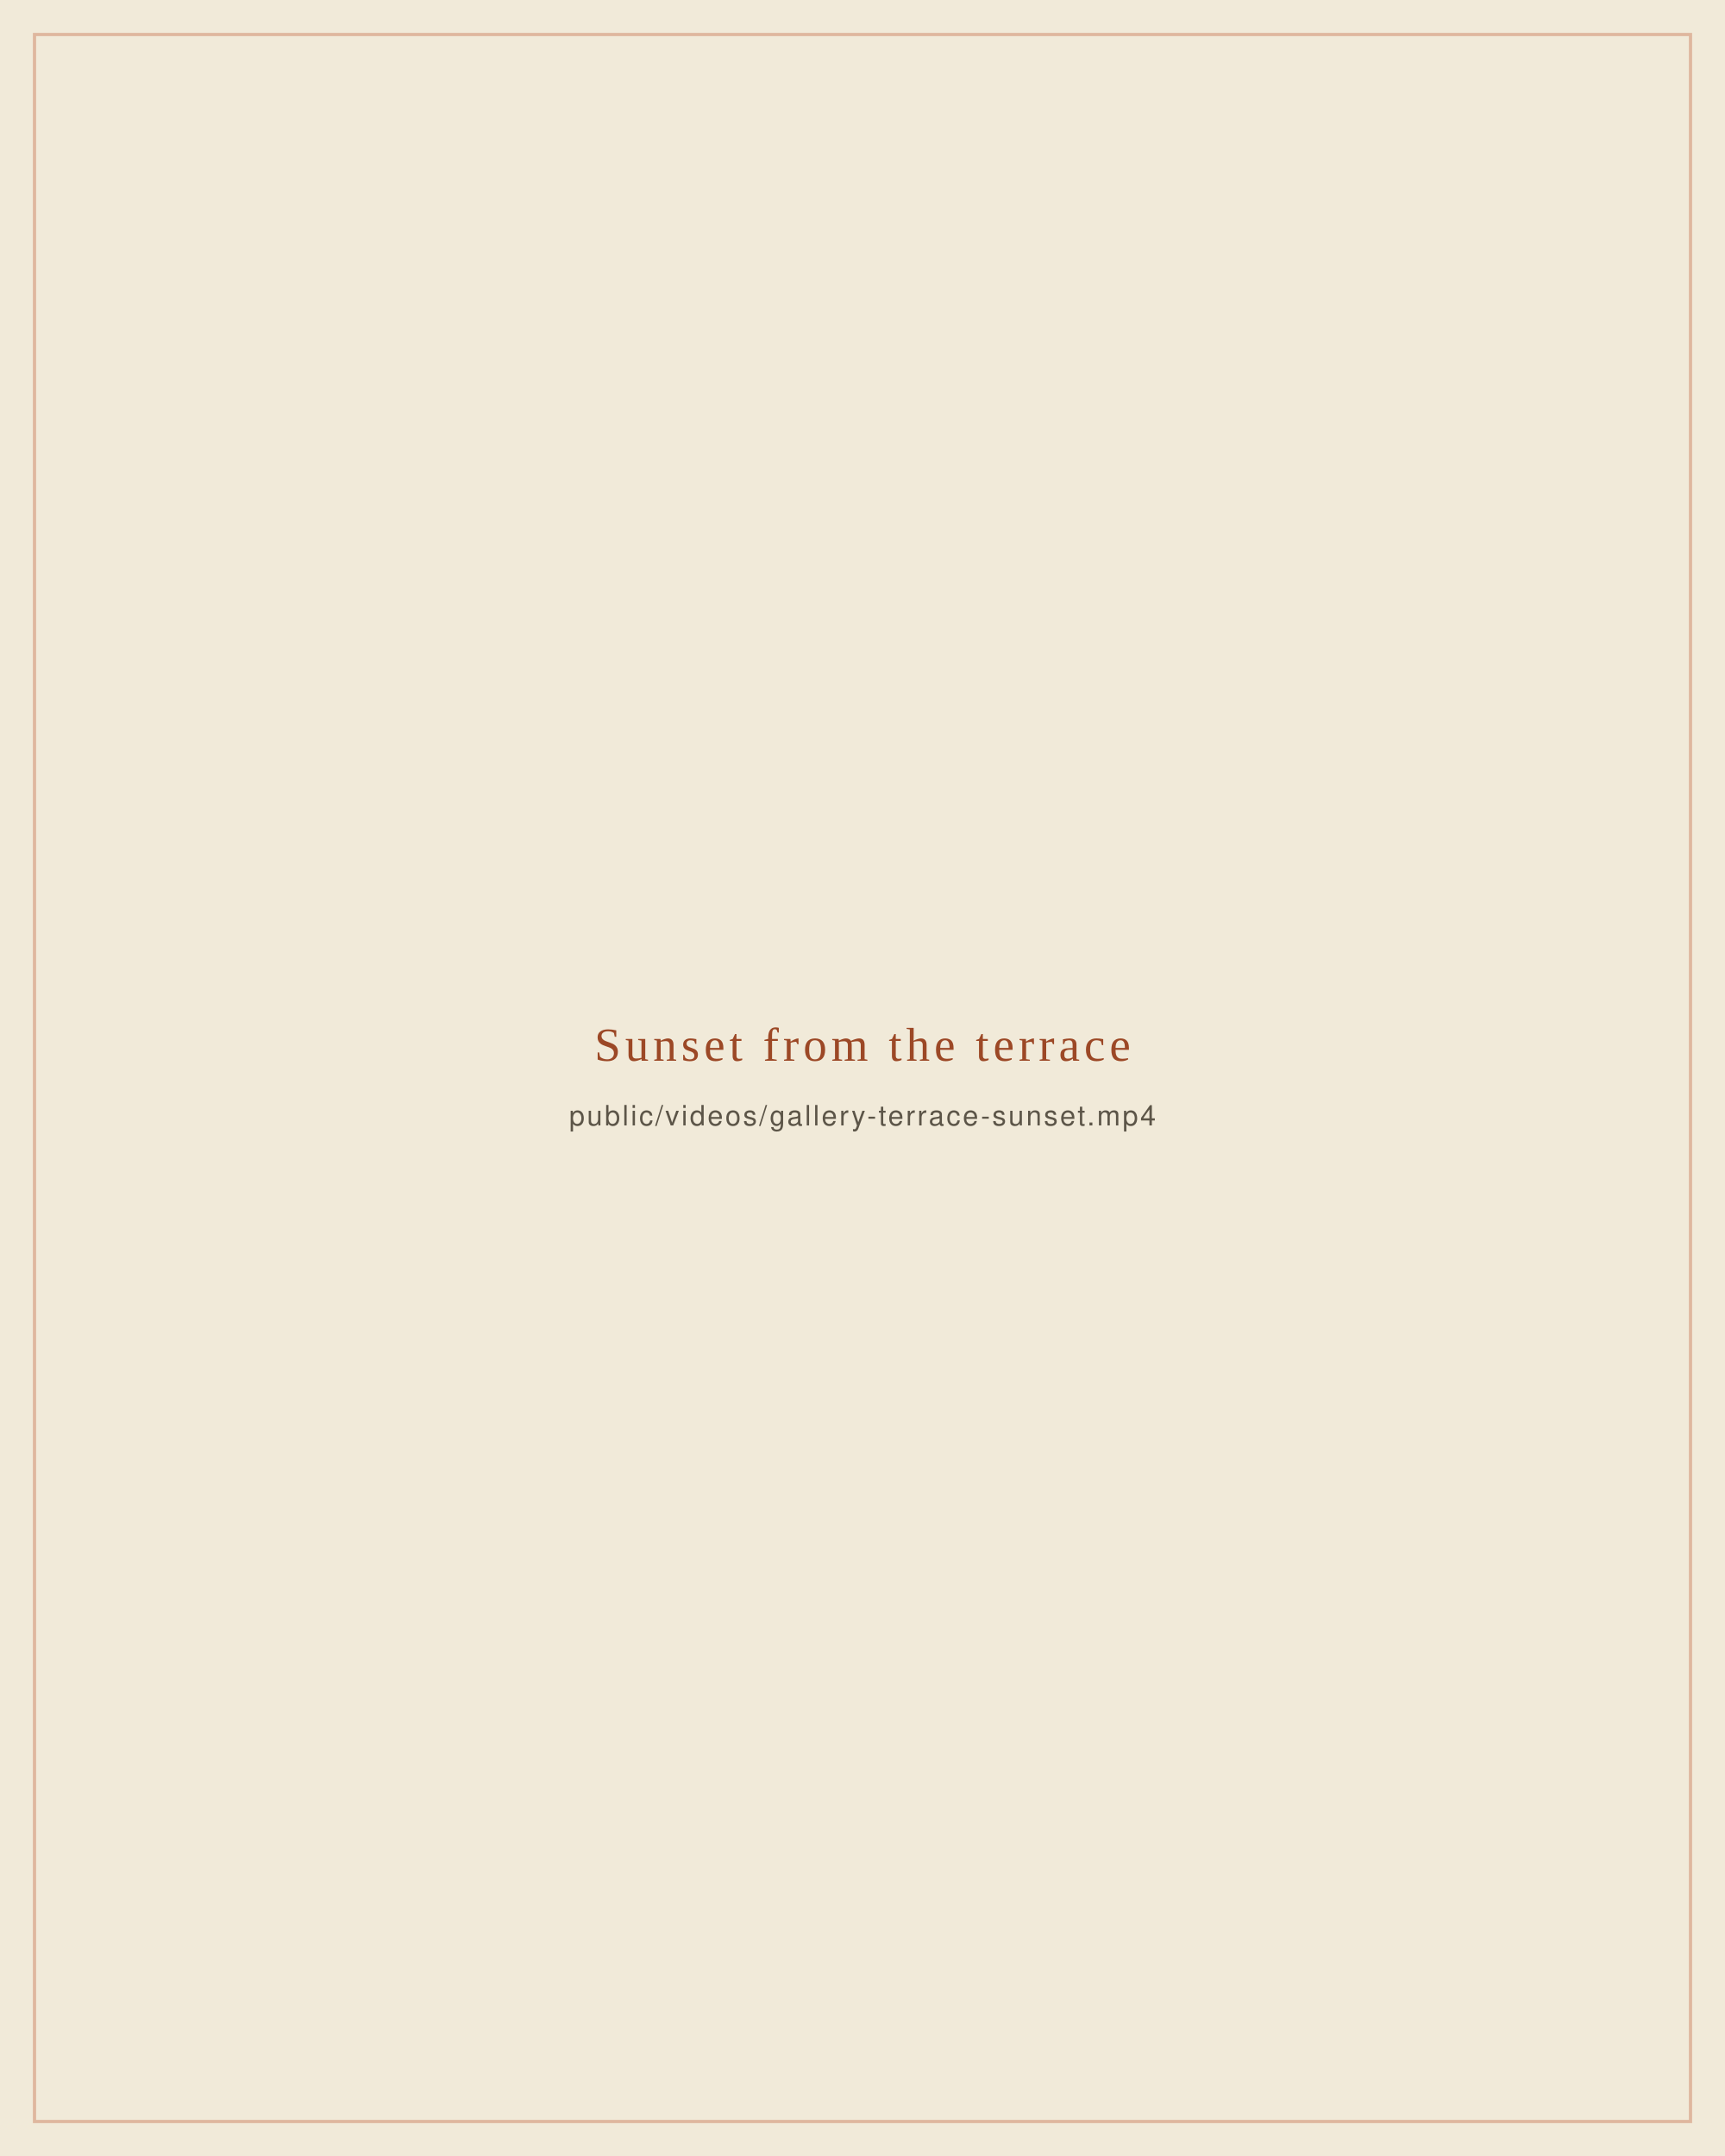
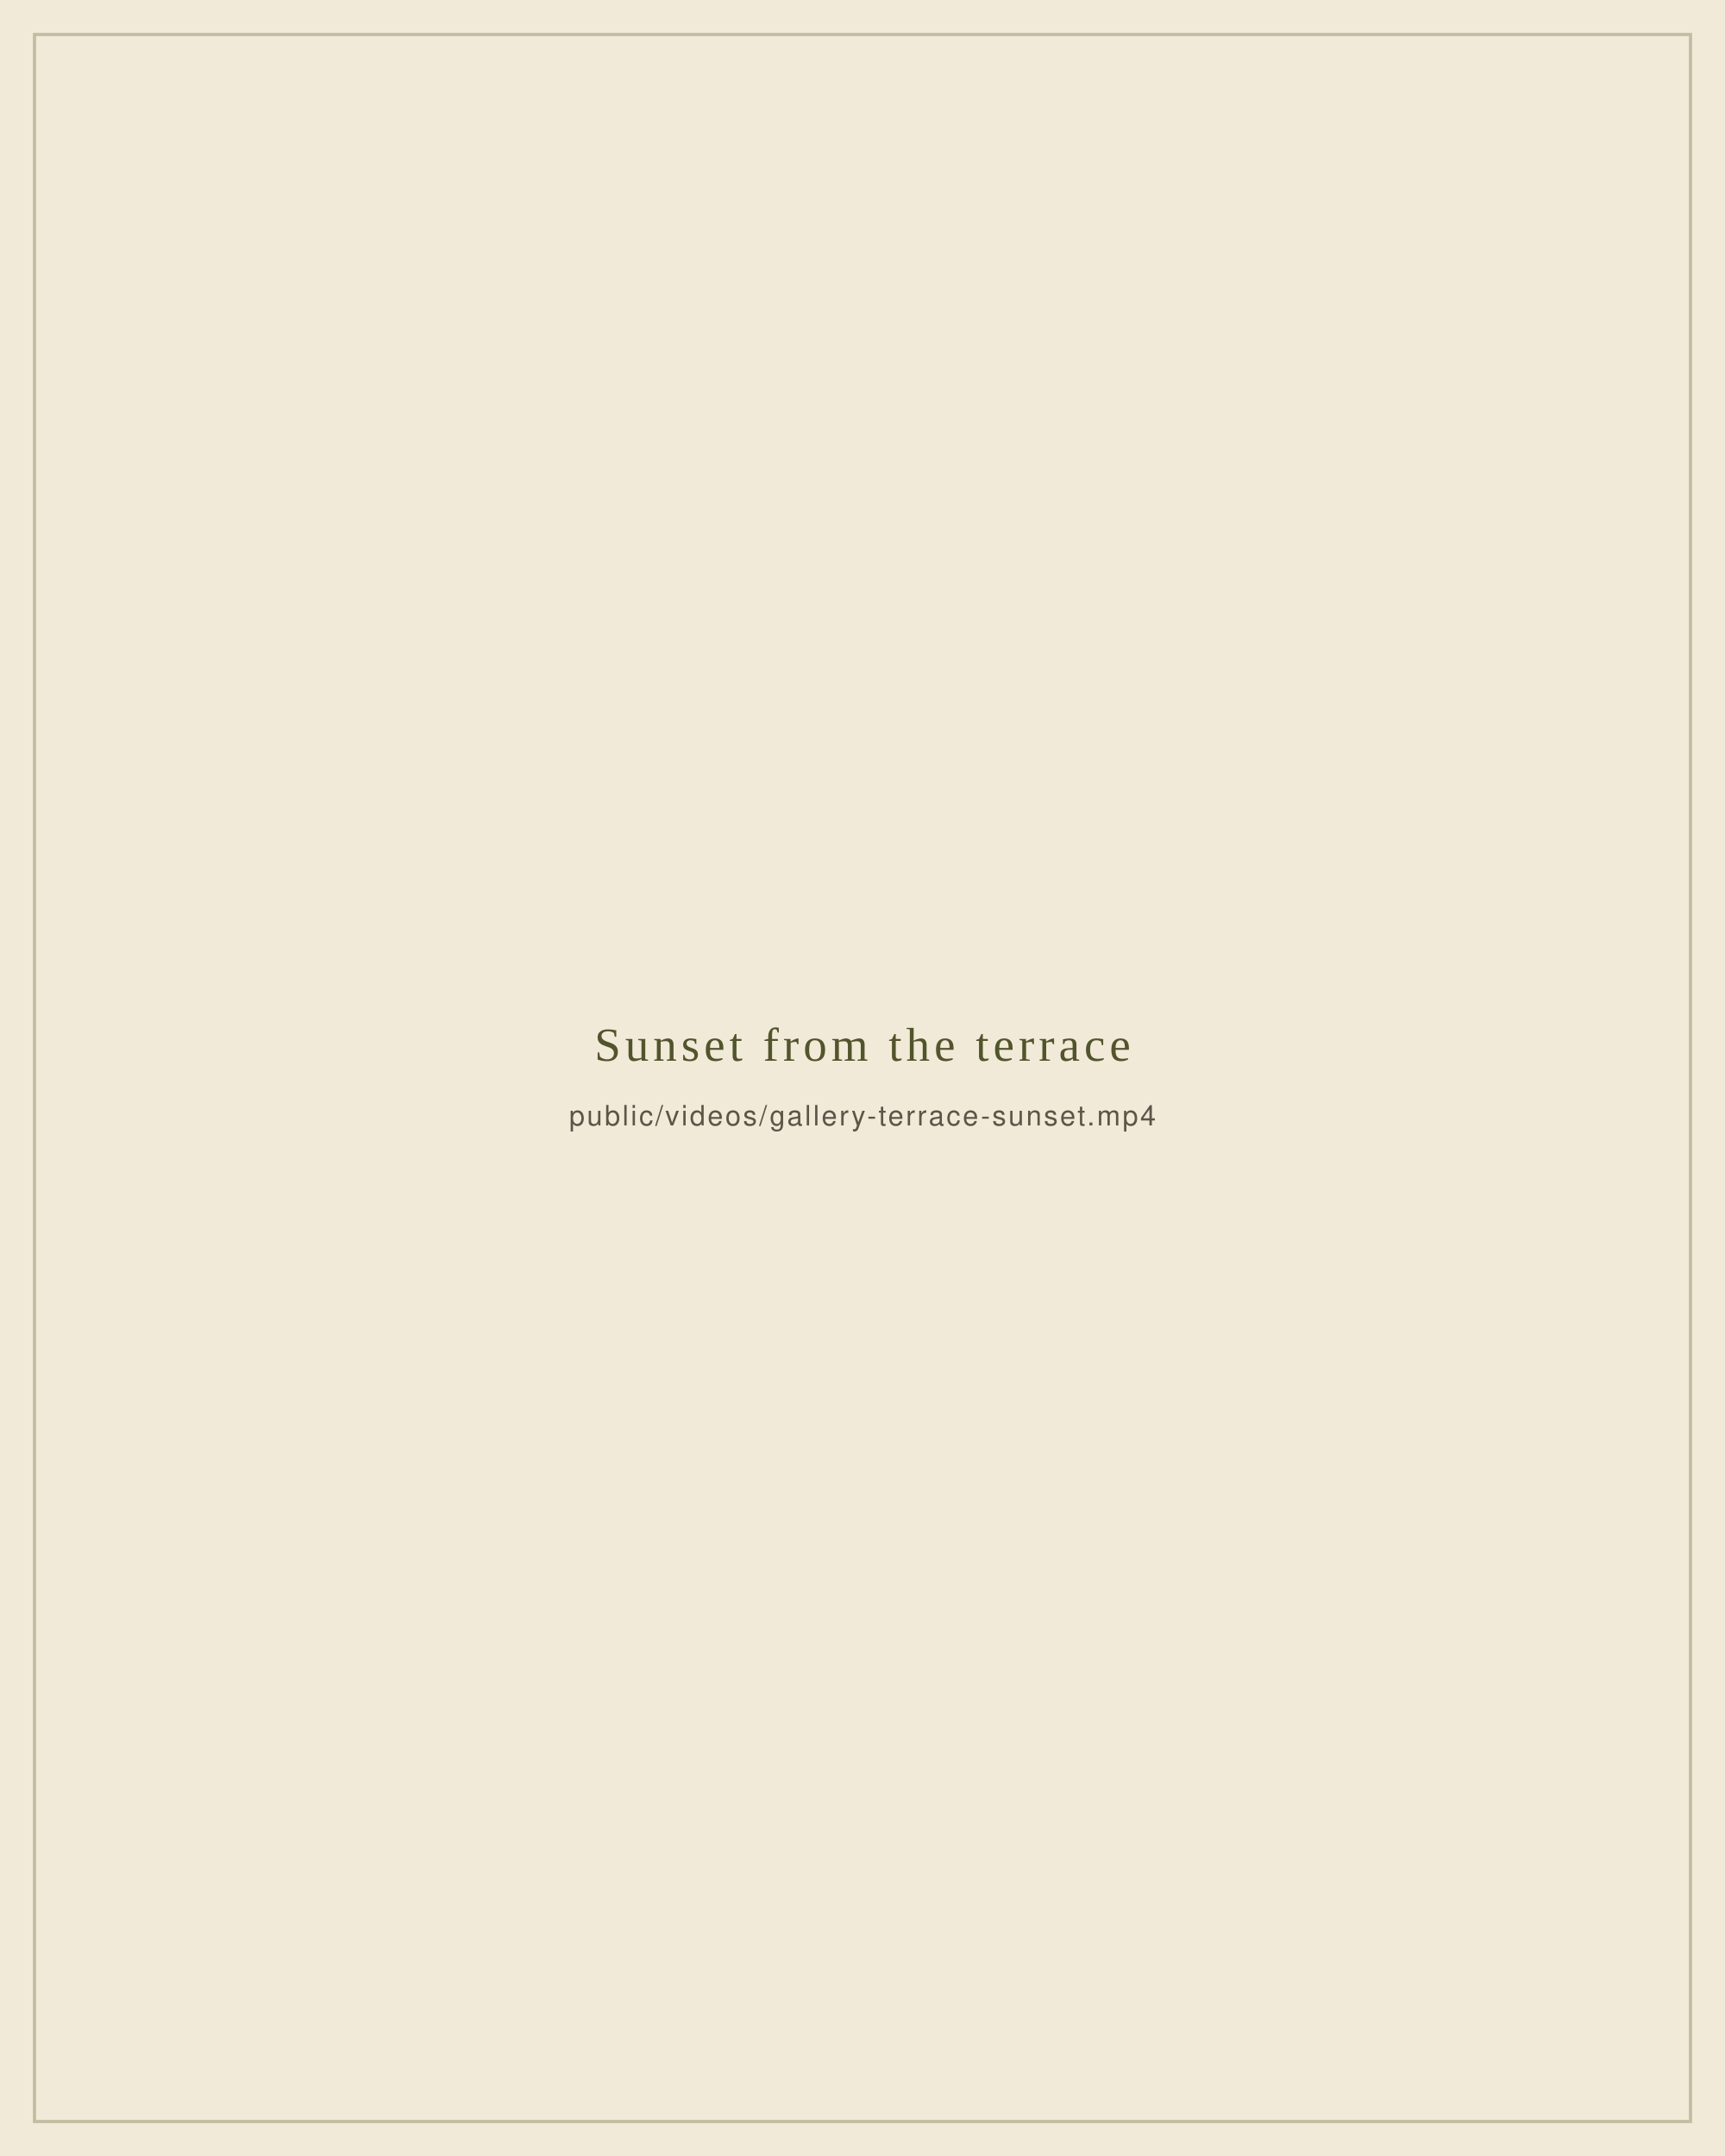
<svg xmlns="http://www.w3.org/2000/svg" width="800" height="1000" viewBox="0 0 800 1000" role="img" aria-label="Sunset from the terrace">
  <rect width="800" height="1000" fill="#F1EAD9" />
-   <rect x="16" y="16" width="768" height="968" fill="none" stroke="#BE5B33" stroke-opacity="0.35" stroke-width="1.5" />
-   <g fill="#9C4826" font-family="Georgia, 'Times New Roman', serif" text-anchor="middle">
+   <rect x="16" y="16" width="768" height="968" fill="none" stroke="#6B6E39" stroke-opacity="0.35" stroke-width="1.5" />
+   <g fill="#52542C" font-family="Georgia, 'Times New Roman', serif" text-anchor="middle">
    <text x="400" y="492" font-size="22" letter-spacing="2">Sunset from the terrace</text>
    <text x="400" y="522" font-size="13" fill="#5C5548" font-family="Helvetica, Arial, sans-serif" letter-spacing="1">public/videos/gallery-terrace-sunset.mp4</text>
  </g>
</svg>
